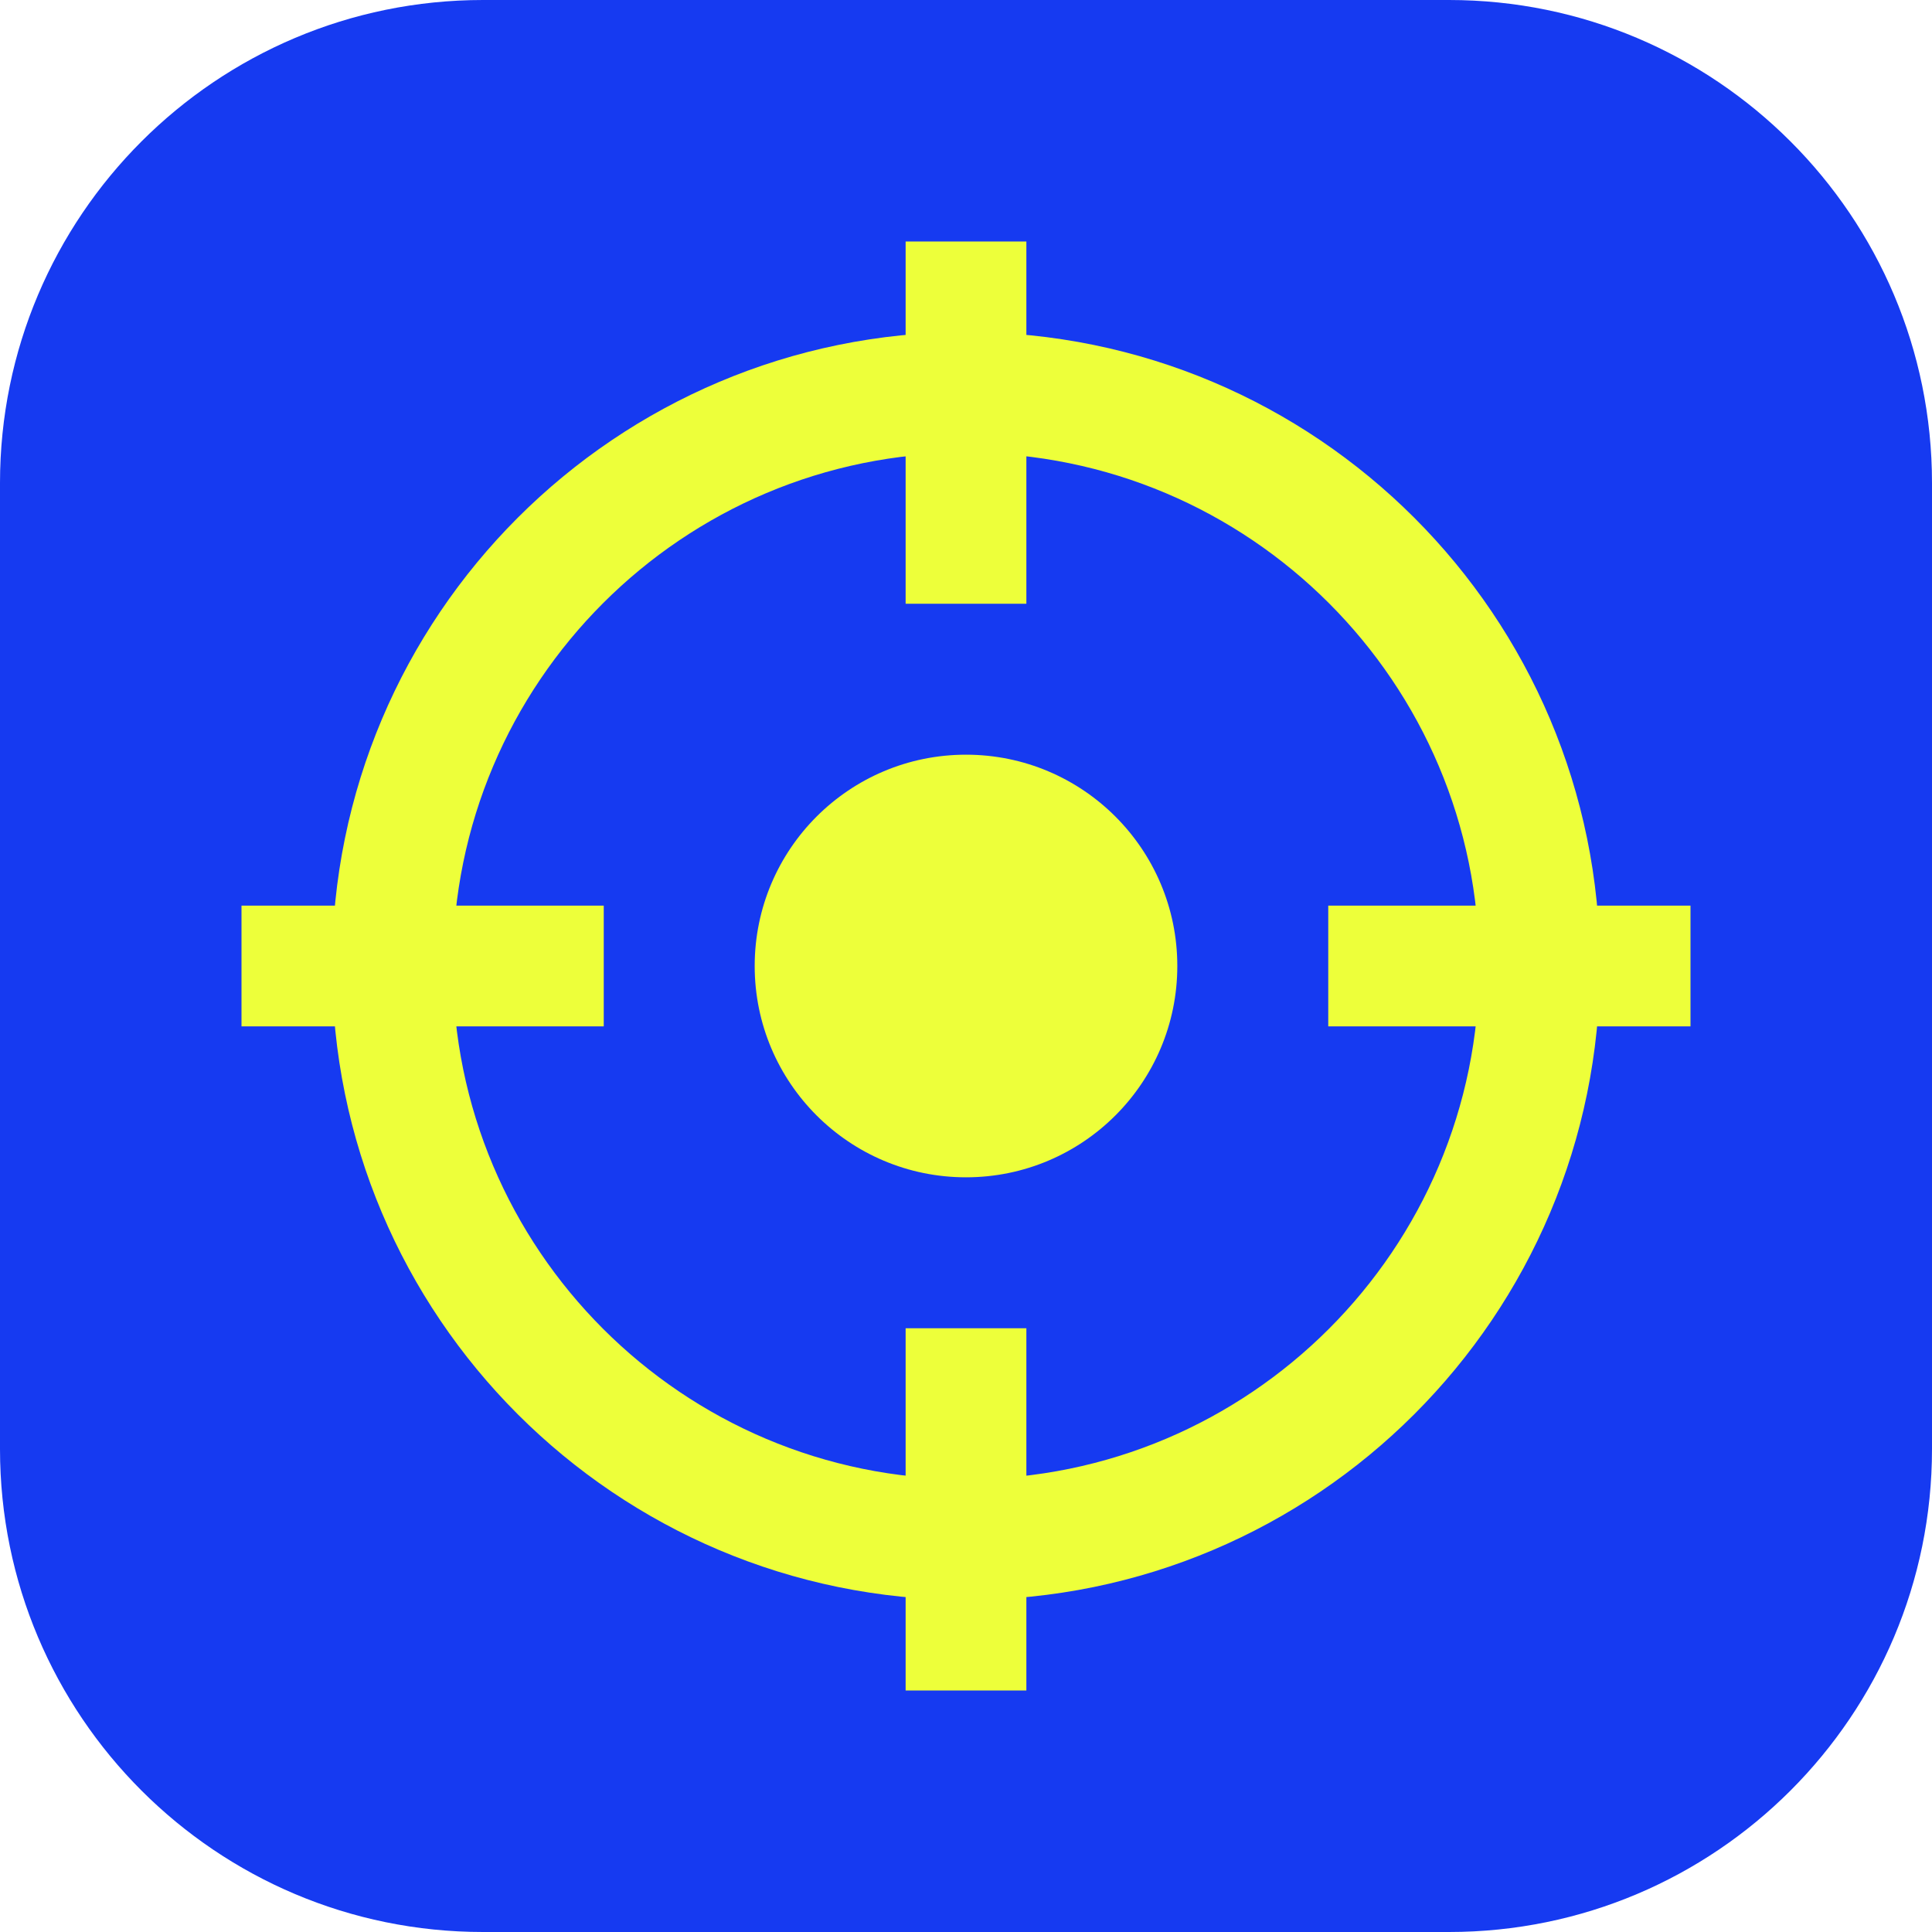
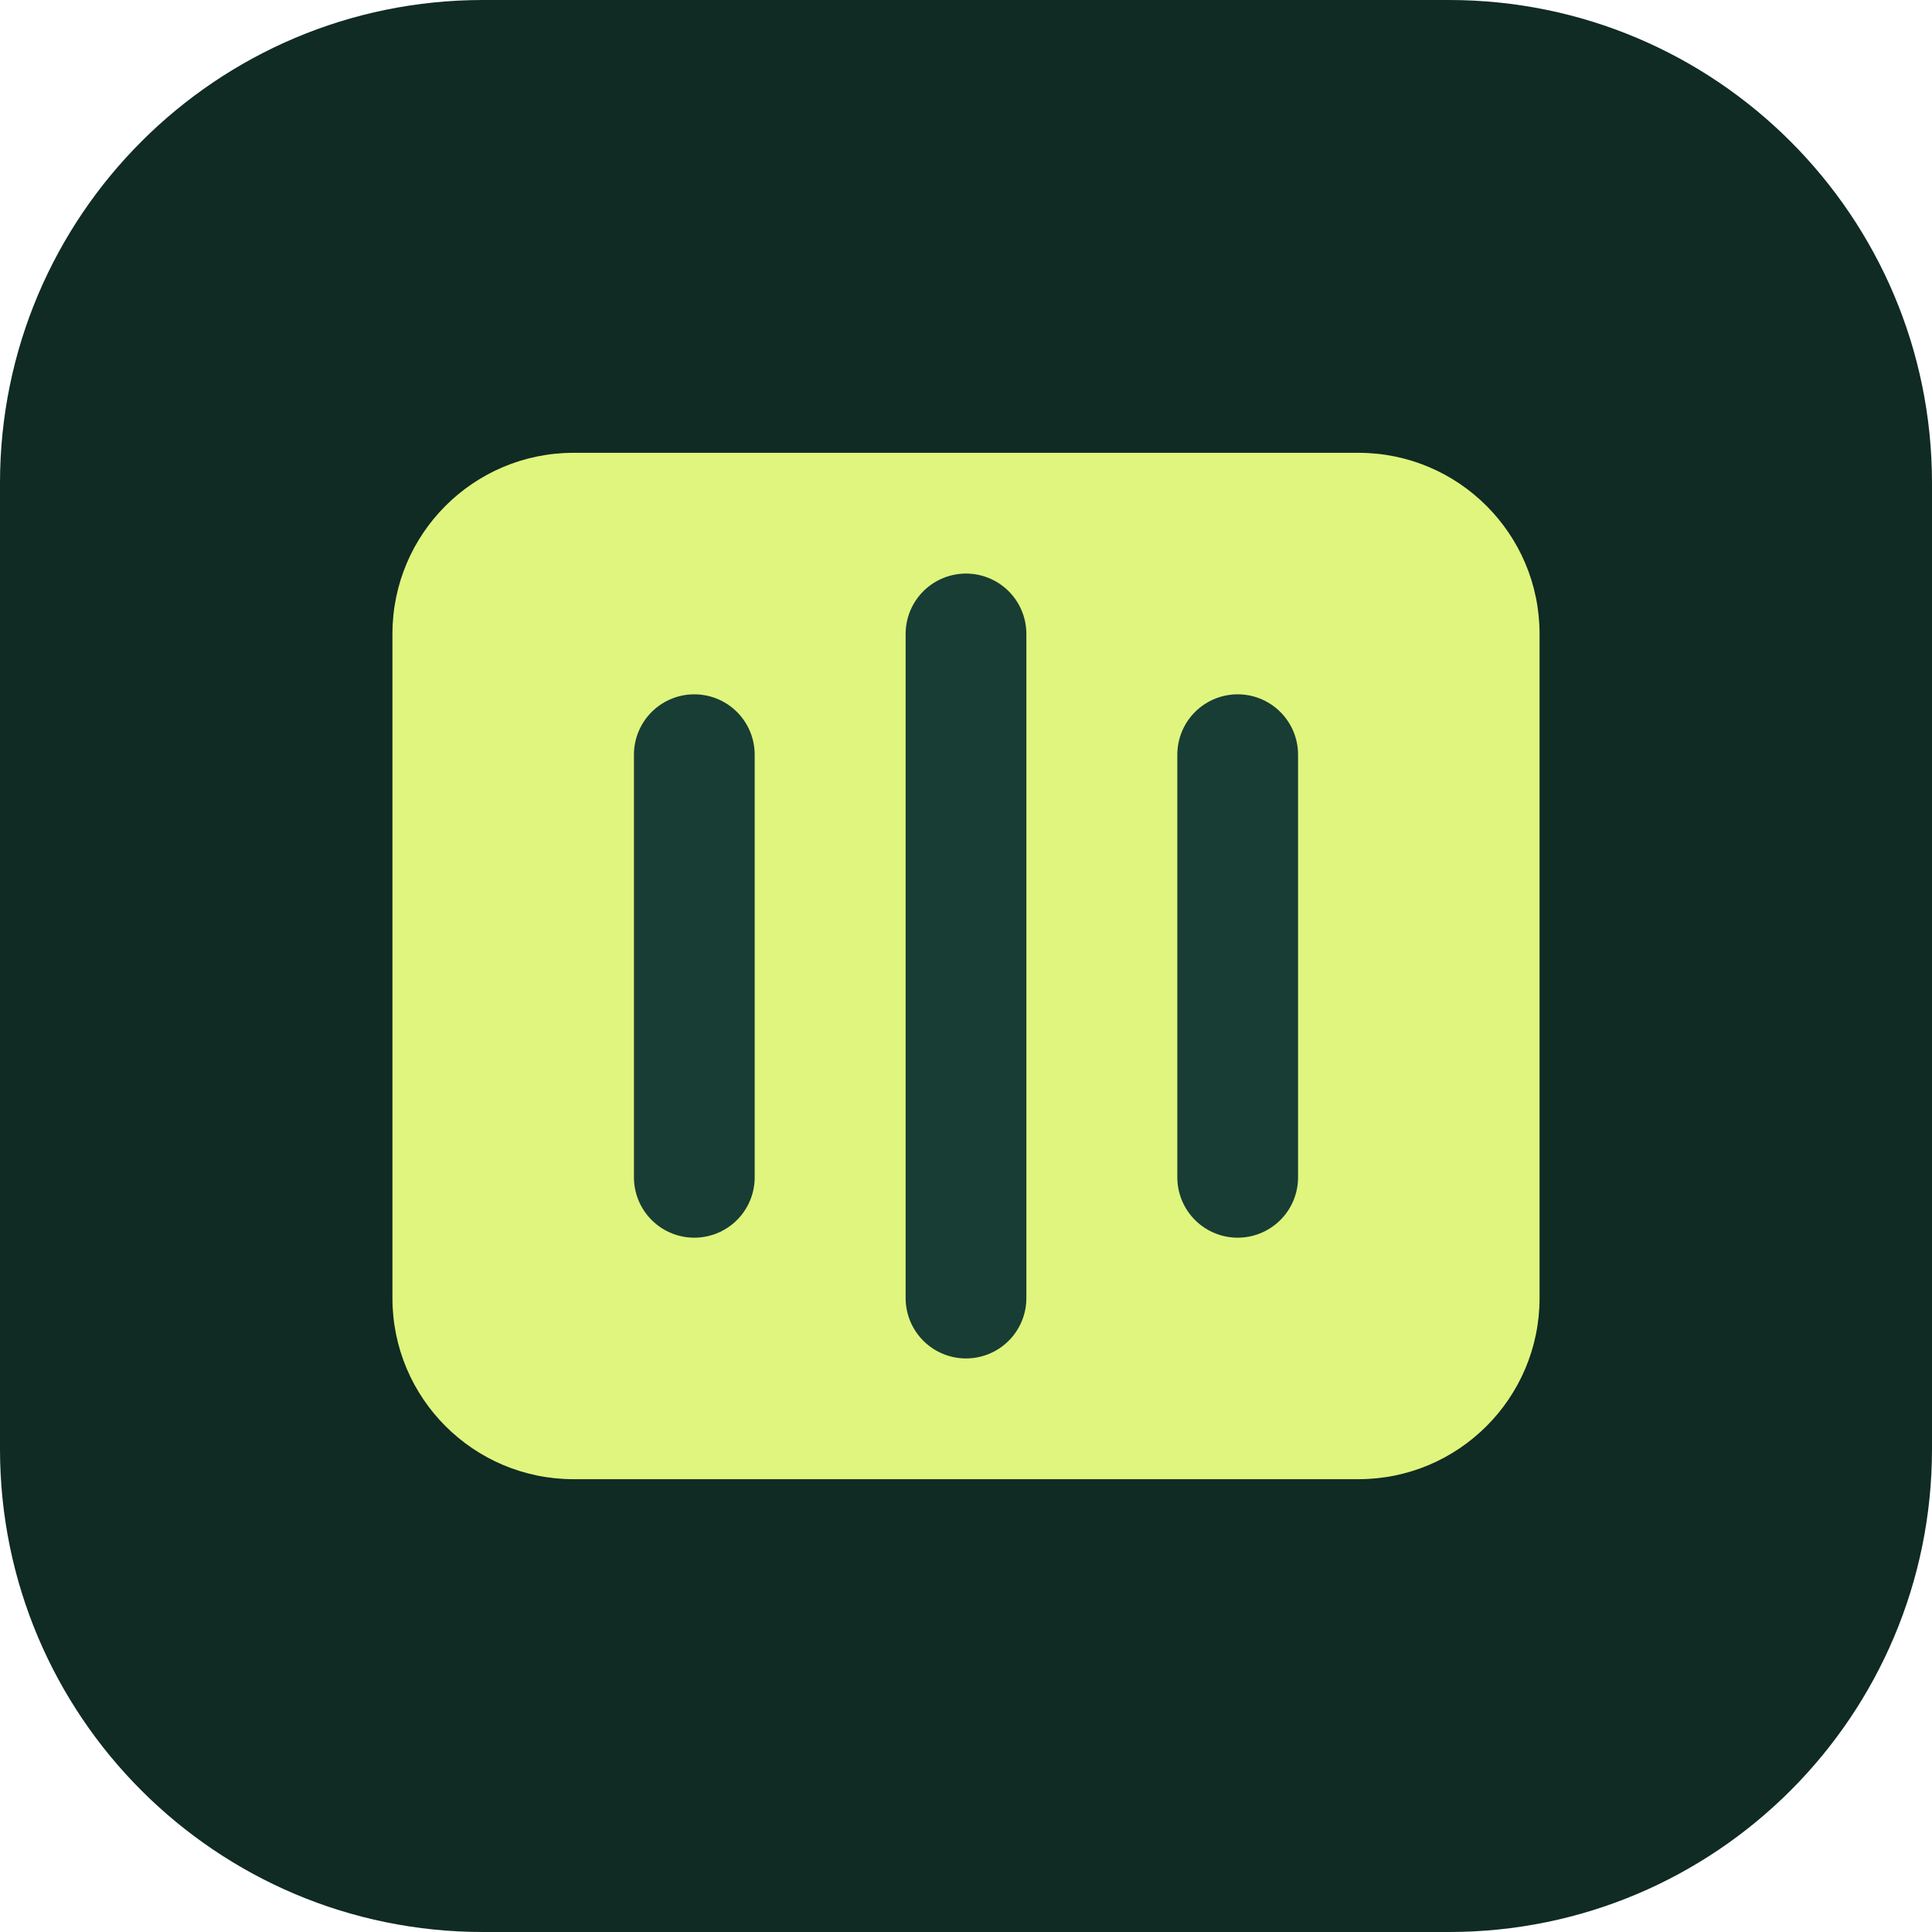
<svg xmlns="http://www.w3.org/2000/svg" viewBox="0 0 64 64">
-   <rect width="64" height="64" rx="16" fill="#163af1" />
-   <circle cx="32" cy="32" r="19" fill="none" stroke="#edff3a" stroke-width="4" />
-   <circle cx="32" cy="32" r="7" fill="#edff3a" />
-   <path d="M32 8v12m0 24v12M8 32h12m24 0h12" stroke="#edff3a" stroke-width="4" />
+   <rect width="64" height="64" rx="16" fill="#102a24" />
+   <rect x="13" y="15" width="38" height="34" rx="6" fill="#e0f57d" />
+   <path d="M23 25v14m9-18v22m9-18v14" stroke="#183d34" stroke-width="4" stroke-linecap="round" />
</svg>
